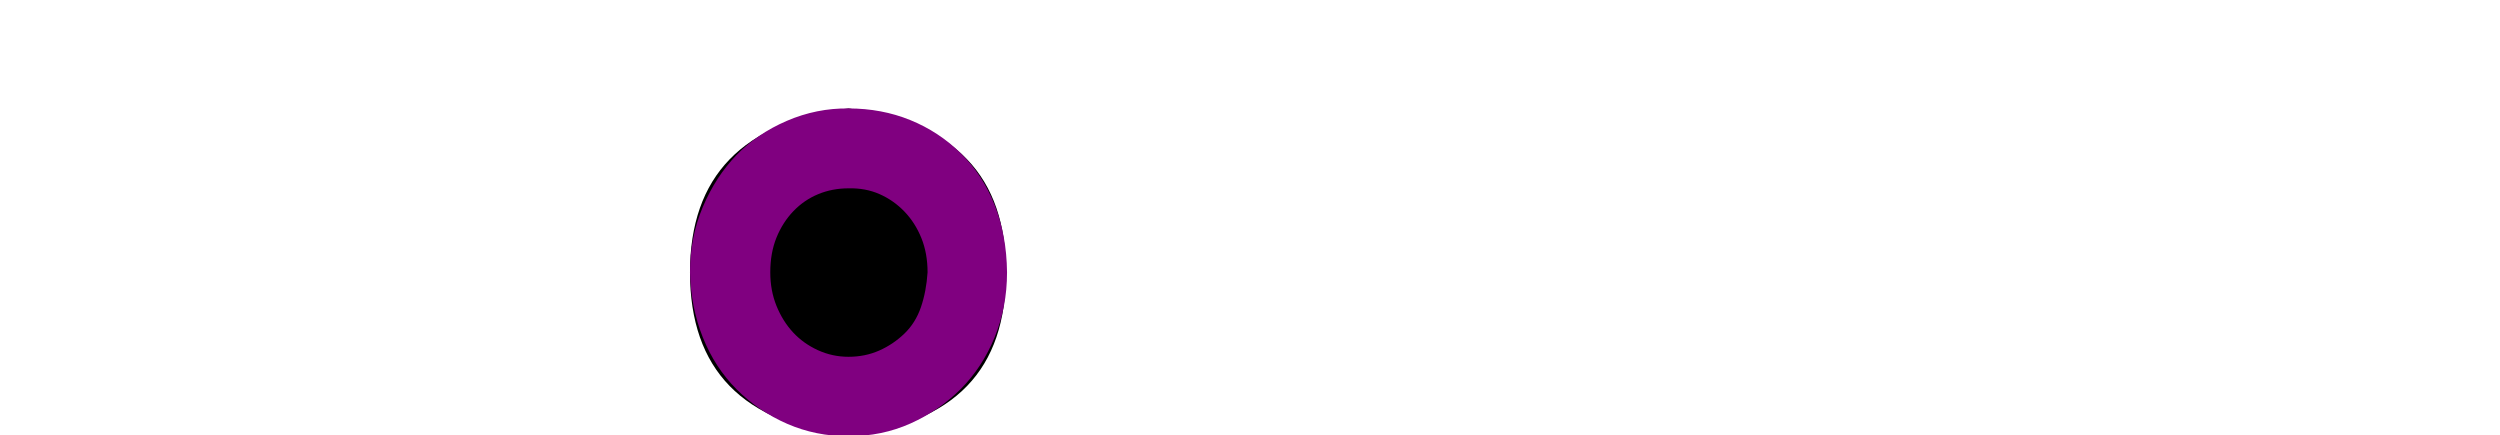
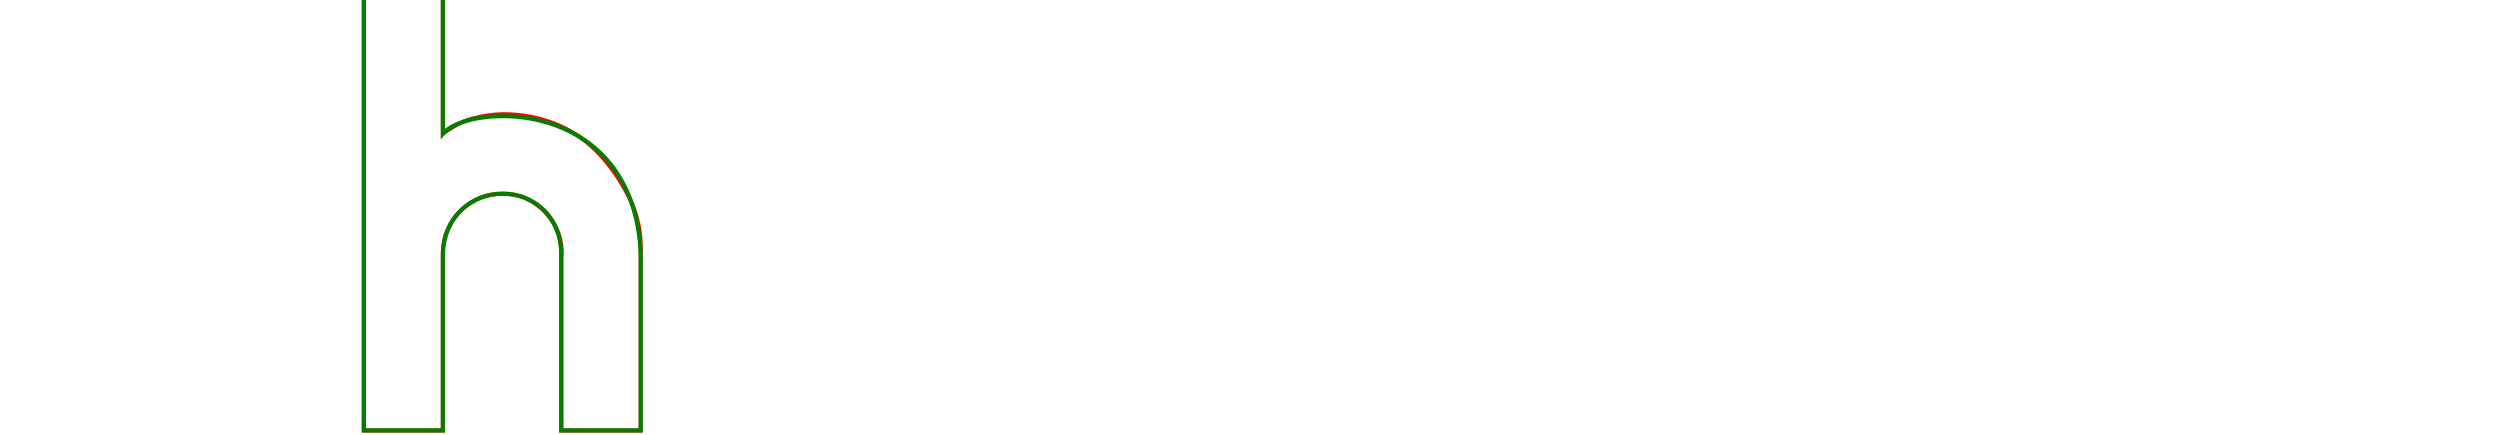
<svg xmlns="http://www.w3.org/2000/svg" id="paths" viewBox="0 0 604 105">
-   <path fill="black" stroke="" d="   M166.7 65.8    Q166.7 31 205 26.2   Q243.3 31 243 65.8   Q243.3 101 205 105.2   Q166.7 101 166.7 65.8   " />
-   <path opacity="1" fill="purple" d="             M243.3 65.8                  Q243.3 74.2 240.3 81.5              T232.1 94              T220 102.3              T205 105.4              Q197.1 105.4 190.2 102.4              T178 94.1              T169.8 81.5              T166.7 65.8               Q166.7 57.3 169.8 50              T177.9 37.5              T190.1 29.2              T205 26.2              Q213 26.2 219.9 29              T232.1 37              T240.3 49.5              T243.3 65.8              Z              M224.1 65.8              Q224.1 61.2 222.6 57.5              T218.5 51.1 T212.5 46.9              T205 45.5              Q201.1 45.5 197.7 46.9              T191.7 51              T187.6 57.4              T186.1 65.8              Q186.1 70.2 187.6 73.9              T191.6 80.3 T197.6 84.6 T205 86.2 Q209 86.2  212.4 84.7 T218.5 80.6 T222.5 74.2 T224.1 65.8 Z">
-     <animate attributeName="opacity" repeat="100" from="1" repeatCount="indefinite" to="0" dur="0.5s" />
-   </path>
+   <path fill="none" stroke="red" d="            M107 104             H87.9              V-0.8              H107              V32.3              Q110.4 29.7 114 28.7              T121.5 27.6              Q128.4 27.6  134.5 30.1              T145 37.4 T152.2 48.1              T154.8 61.2              V104 H135.6              V61.2 H135.7              Q135.7 58.2 134.6 55.6              T131.5 51 T127 47.9              T121.5 46.8              Q118.4 46.8 115.8 47.9              T111.2 51              T108.1 55.6              T107 61.2              V104 Z " />
+   <path fill="none" stroke="green" d="       M107 104             H87.9              V-0.8              H107              V32.3              C113 25 153 23 154.8 61.2             V104             H135.6              V61.2             C135 42 108 42 107 61.2              Z   " />
</svg>
